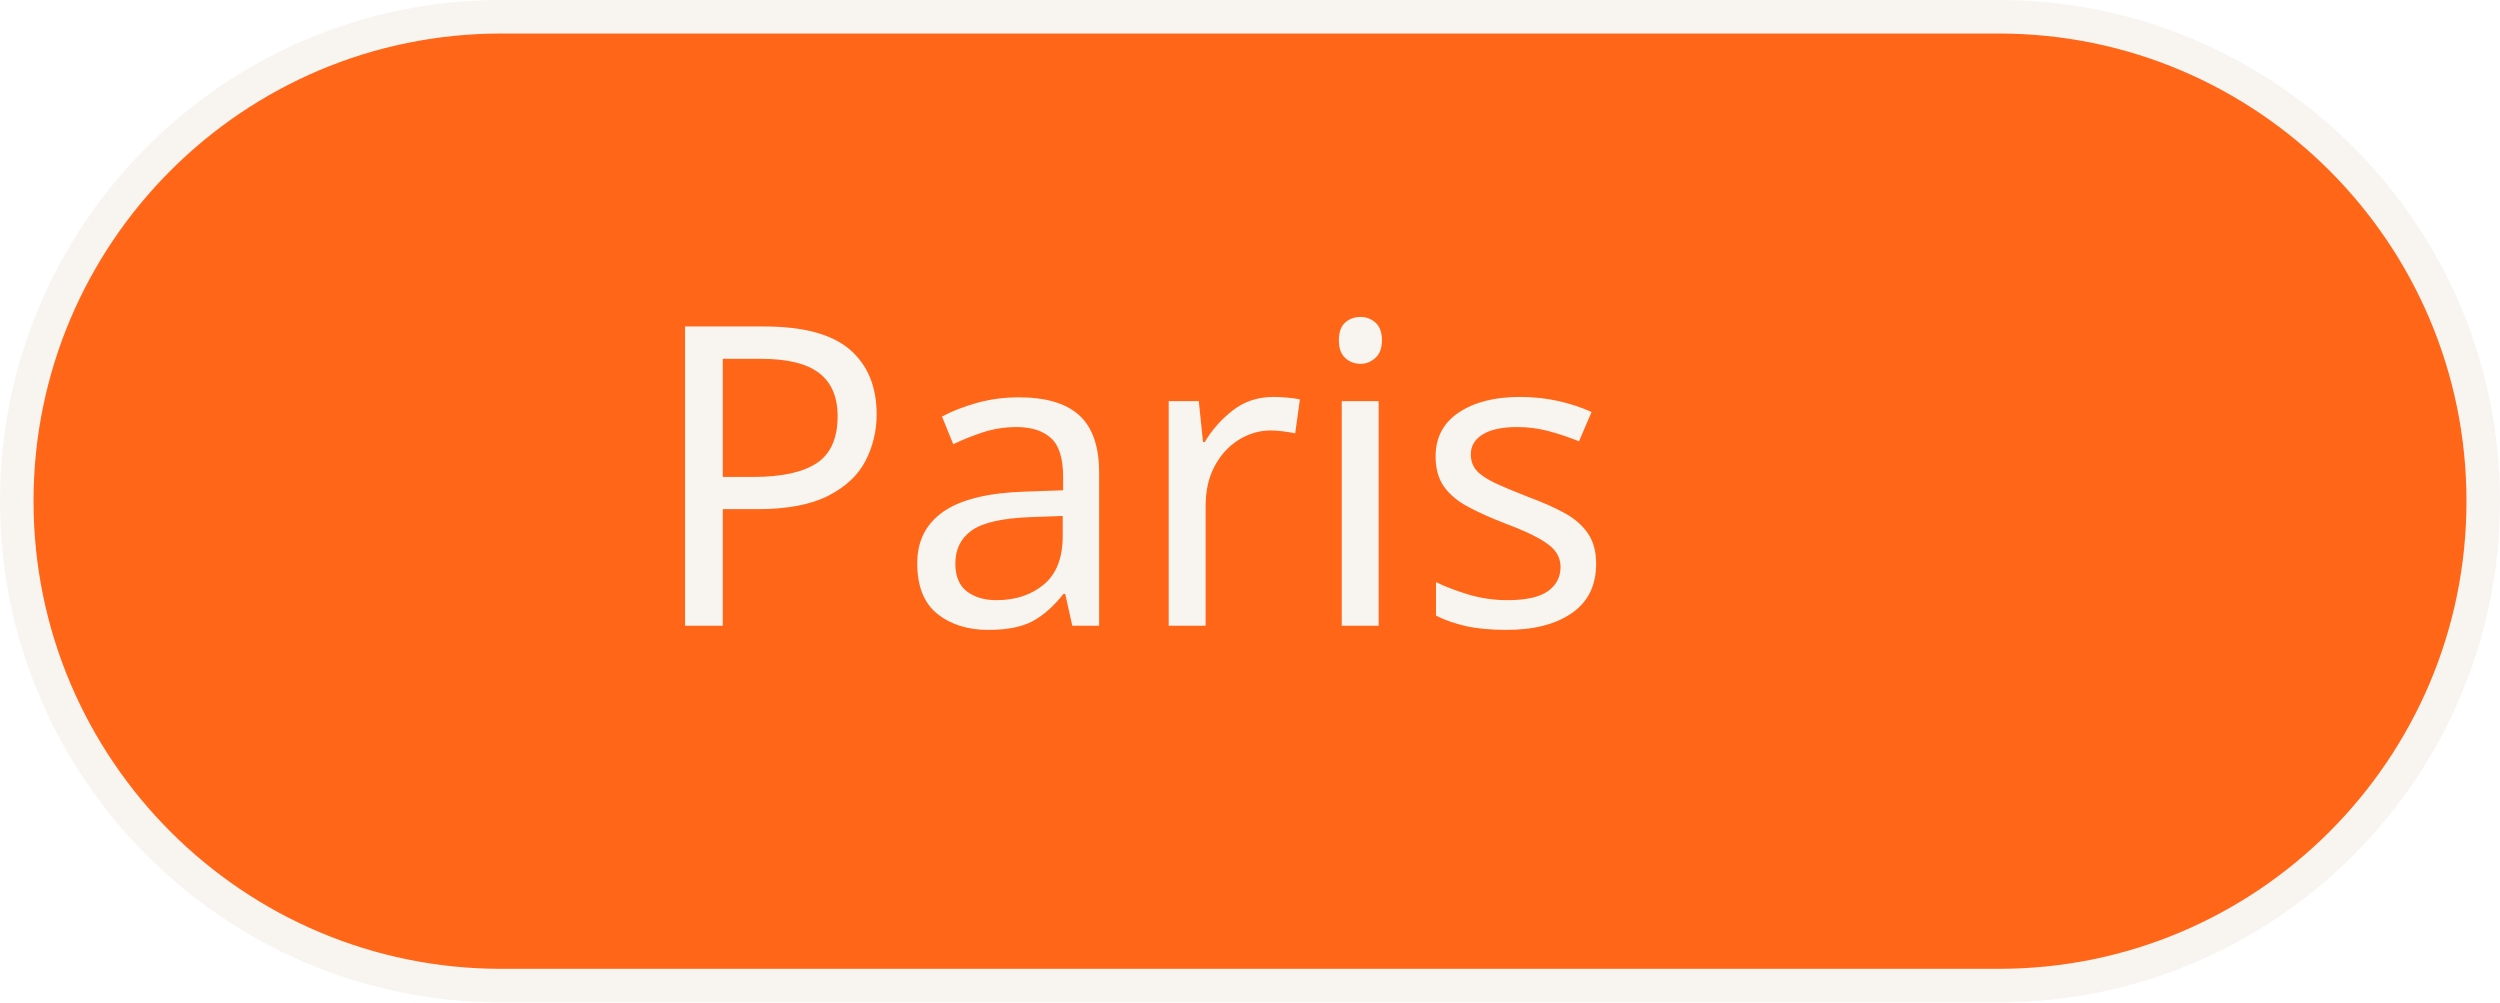
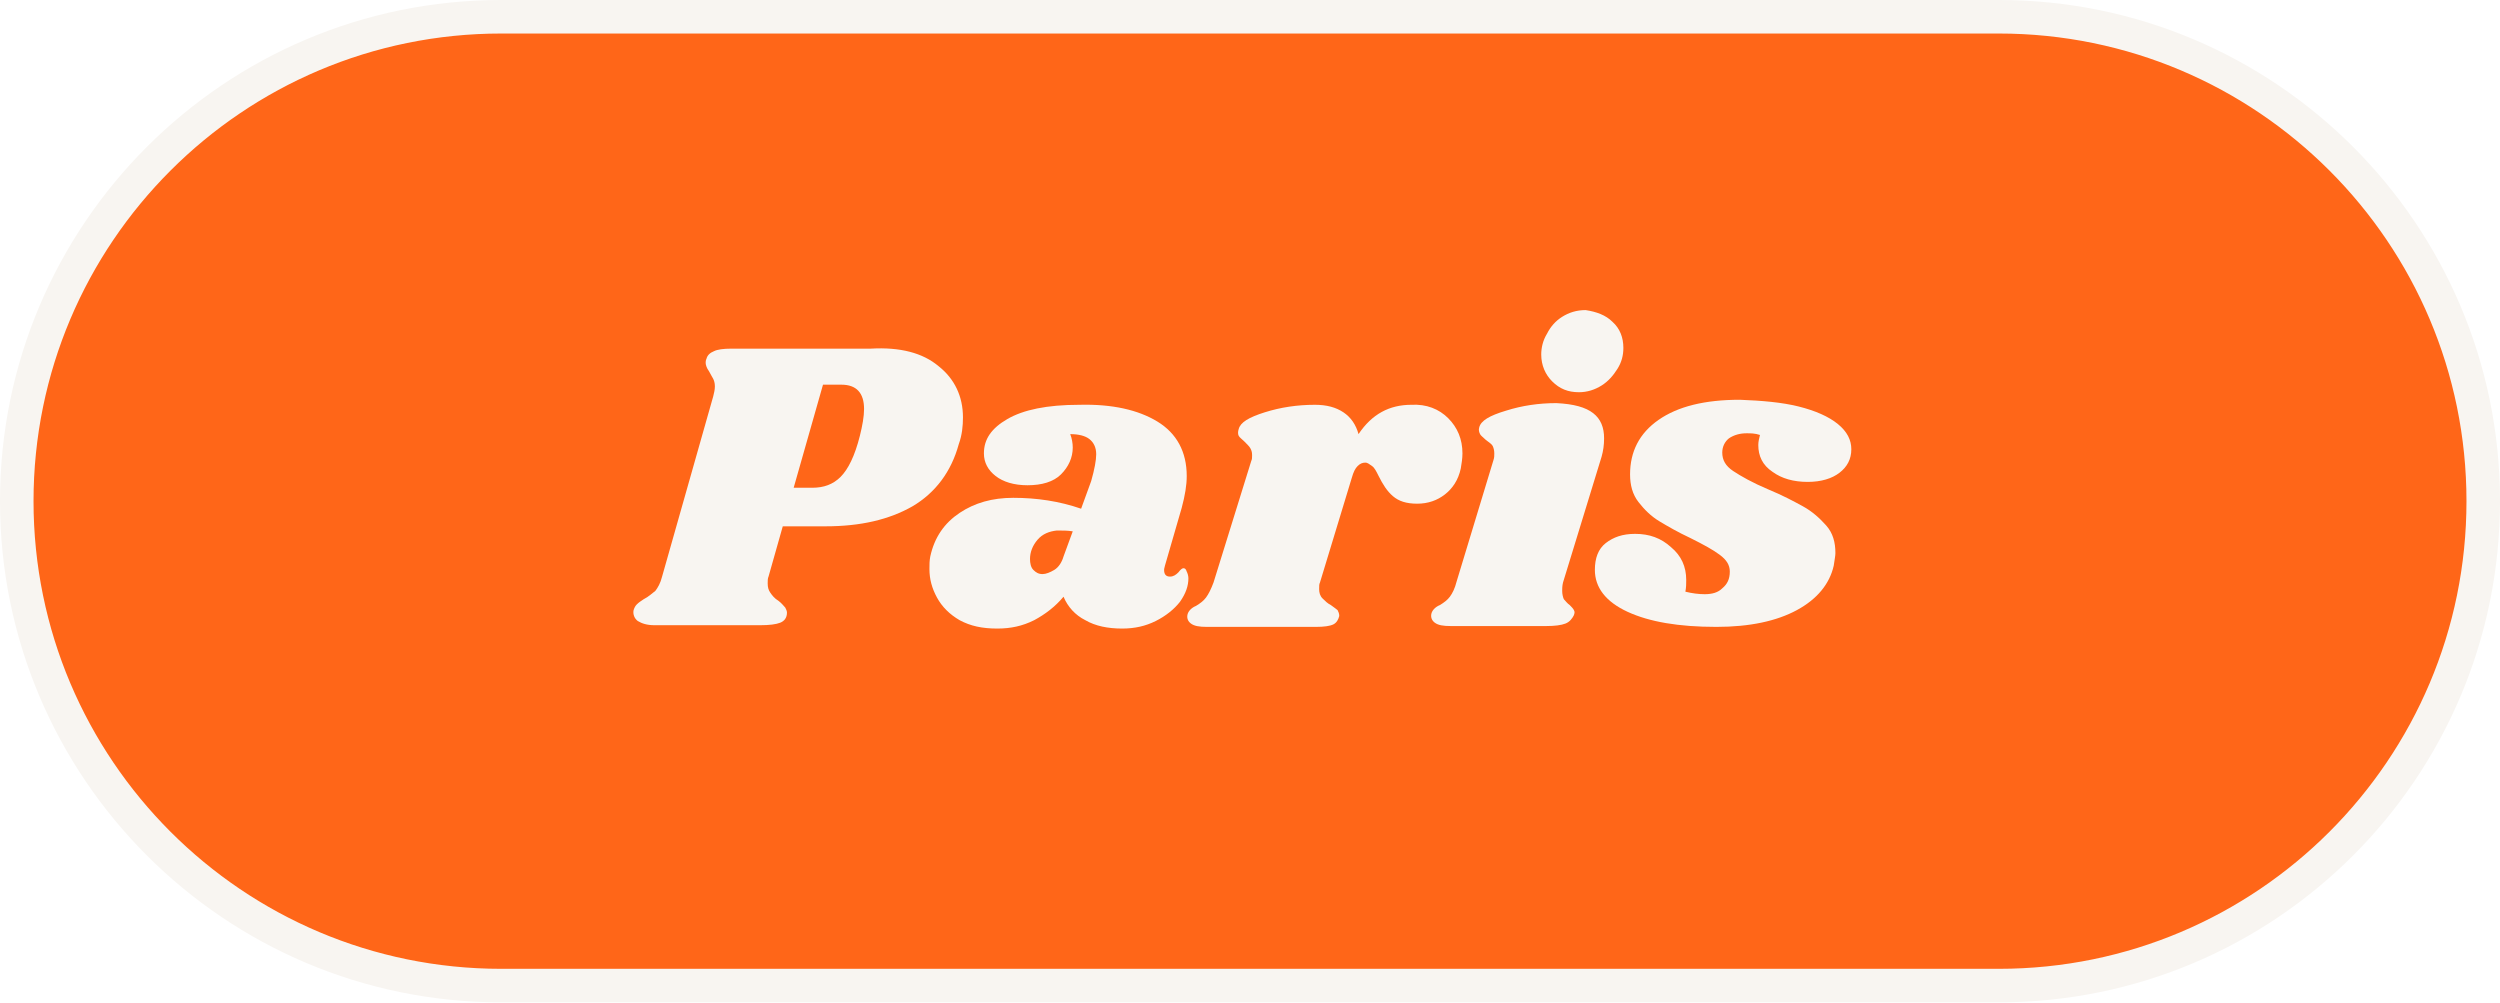
<svg xmlns="http://www.w3.org/2000/svg" version="1.1" id="Layer_1" x="0px" y="0px" viewBox="0 0 298.3 119.6" style="enable-background:new 0 0 298.3 119.6;" xml:space="preserve">
  <style type="text/css">
- 	.st0{fill:#FF6618;stroke:#F8F5F1;stroke-width:4;stroke-miterlimit:10;}
+ 	.st0{fill:#FF6618;}
	.st1{fill:#F8F5F1;}
- 	.st2{font-family:'Shrikhand-Regular';}
- 	.st3{font-size:50px;}
+ 	.st2{enable-background:new    ;}
</style>
-   <path class="st0" d="M238.5,117.6H59.8C27.9,117.6,2,91.7,2,59.8v0C2,27.9,27.9,2,59.8,2h178.7c31.9,0,57.8,25.9,57.8,57.8v0  C296.3,91.7,270.4,117.6,238.5,117.6z" />
-   <text transform="matrix(1 0 0 1 76.898 74.6591)" class="st1 st2 st3">Paris</text>
+   <g>
+     <path class="st0" d="M238.5,117.6H59.8C27.9,117.6,2,91.7,2,59.8l0,0C2,27.9,27.9,2,59.8,2h178.7c31.9,0,57.8,25.9,57.8,57.8l0,0   C296.3,91.7,270.4,117.6,238.5,117.6z" />
+     <path class="st1" d="M238.5,119.6H59.8C26.8,119.6,0,92.8,0,59.8S26.8,0,59.8,0h178.7c33,0,59.8,26.8,59.8,59.8   S271.5,119.6,238.5,119.6z M59.8,4C29,4,4,29,4,59.8c0,30.8,25,55.8,55.8,55.8h178.7c30.8,0,55.8-25,55.8-55.8   c0-30.8-25-55.8-55.8-55.8H59.8z" />
+   </g>
+   <g class="st2">
+     <path class="st1" d="M112,43.7c1.9,1.5,2.9,3.6,2.9,6.1c0,1-0.1,2.1-0.5,3.2c-0.9,3.3-2.8,5.8-5.5,7.4c-2.8,1.6-6.2,2.4-10.4,2.4   h-5.1l-1.7,6c-0.1,0.2-0.1,0.5-0.1,0.8c0,0.5,0.1,0.8,0.3,1.1c0.2,0.3,0.5,0.7,1,1c0.4,0.3,0.6,0.6,0.8,0.8   c0.1,0.2,0.2,0.4,0.2,0.6c0,0.6-0.3,1-0.8,1.2c-0.5,0.2-1.3,0.3-2.4,0.3H78.1c-0.9,0-1.5-0.2-2-0.5c-0.4-0.3-0.6-0.8-0.5-1.3   c0.1-0.3,0.2-0.5,0.4-0.7c0.2-0.2,0.5-0.4,0.8-0.6c0.6-0.3,1-0.7,1.4-1c0.3-0.4,0.6-0.9,0.8-1.7l6.1-21.5c0.1-0.4,0.2-0.8,0.2-1.2   c0-0.4-0.1-0.7-0.2-0.9c-0.1-0.2-0.3-0.5-0.5-0.9c-0.3-0.4-0.4-0.8-0.4-1c0-0.1,0-0.3,0.1-0.5c0.1-0.4,0.4-0.7,0.9-0.9   c0.4-0.2,1.1-0.3,2.1-0.3h16.6C107.4,41.4,110.1,42.1,112,43.7z M103.1,48.8c0-1.9-0.9-2.9-2.7-2.9h-2.2l-3.5,12.3h2.2   c1.4,0,2.5-0.4,3.4-1.3c0.9-0.9,1.7-2.5,2.3-4.9C102.9,50.8,103.1,49.7,103.1,48.8z" />
+     <path class="st1" d="M138.1,50.3c2.3,1.4,3.5,3.6,3.5,6.5c0,1.1-0.2,2.3-0.6,3.8l-2,6.9c0,0.1-0.1,0.3-0.1,0.5   c0,0.5,0.2,0.8,0.7,0.8c0.4,0,0.7-0.2,1-0.5c0.3-0.4,0.5-0.5,0.6-0.5c0.2,0,0.3,0.1,0.4,0.4c0.1,0.2,0.2,0.5,0.2,0.8   c0,0.9-0.3,1.8-1,2.8c-0.7,0.9-1.7,1.7-2.9,2.3s-2.5,0.9-4,0.9c-1.7,0-3.2-0.3-4.4-1c-1.2-0.6-2.1-1.6-2.6-2.8   c-1,1.2-2.2,2.1-3.5,2.8c-1.4,0.7-2.8,1-4.4,1c-1.8,0-3.2-0.3-4.5-1c-1.2-0.7-2.1-1.6-2.7-2.7c-0.6-1.1-0.9-2.2-0.9-3.4   c0-0.5,0-1,0.1-1.5c0.5-2.3,1.7-4,3.5-5.2c1.8-1.2,3.9-1.8,6.4-1.8c2.8,0,5.5,0.4,8.1,1.3l1.2-3.3c0.4-1.4,0.6-2.5,0.6-3.2   c0-0.8-0.3-1.4-0.8-1.8s-1.3-0.6-2.3-0.6c0.2,0.5,0.3,1.1,0.3,1.6c0,1.2-0.5,2.3-1.4,3.2c-0.9,0.9-2.3,1.3-4,1.3   c-1.6,0-2.9-0.4-3.8-1.1c-0.9-0.7-1.4-1.6-1.4-2.7c0-1.7,0.9-3,2.8-4.1c1.9-1.1,4.7-1.7,8.6-1.7C132.7,48.2,135.8,48.9,138.1,50.3z    M123.8,64.4c-0.6,0.7-0.9,1.5-0.9,2.3c0,0.5,0.1,1,0.4,1.3s0.6,0.5,1.1,0.5c0.4,0,0.9-0.2,1.4-0.5c0.5-0.3,0.9-0.9,1.1-1.6l1.1-3   c-0.6-0.1-1.2-0.1-1.9-0.1C125.2,63.4,124.4,63.7,123.8,64.4z" />
+     <path class="st1" d="M172.8,49.9c1.1,1.1,1.7,2.5,1.7,4.2c0,0.6-0.1,1.2-0.2,1.8c-0.3,1.4-1,2.4-1.9,3.1c-0.9,0.7-2,1.1-3.3,1.1   c-1.3,0-2.2-0.3-2.9-0.9c-0.7-0.6-1.2-1.4-1.7-2.4c-0.3-0.6-0.5-1-0.8-1.2s-0.5-0.4-0.8-0.4c-0.3,0-0.6,0.1-0.9,0.4   s-0.5,0.7-0.7,1.4l-3.8,12.5c-0.1,0.2-0.1,0.4-0.1,0.8c0,0.4,0.1,0.8,0.4,1.1s0.6,0.6,1,0.8c0.4,0.3,0.7,0.5,0.8,0.6   c0.1,0.2,0.2,0.4,0.2,0.7c-0.1,0.4-0.3,0.8-0.7,1s-1.1,0.3-2.1,0.3H144c-0.9,0-1.5-0.1-1.9-0.4c-0.4-0.3-0.5-0.7-0.4-1.1   c0.1-0.4,0.5-0.8,1-1c0.5-0.3,0.9-0.6,1.2-1c0.3-0.4,0.6-1,0.9-1.8l4.5-14.5c0.1-0.2,0.1-0.4,0.1-0.7c0-0.4-0.1-0.6-0.2-0.8   s-0.4-0.5-0.7-0.8c-0.3-0.3-0.6-0.5-0.7-0.7c-0.1-0.2-0.1-0.5,0-0.8c0.2-0.8,1.2-1.4,3.1-2c1.9-0.6,3.9-0.9,6-0.9   c1.4,0,2.5,0.3,3.4,0.9c0.9,0.6,1.5,1.5,1.8,2.6c1.6-2.4,3.7-3.5,6.3-3.5C170.2,48.2,171.7,48.8,172.8,49.9z" />
+     <path class="st1" d="M190.1,49.3c0.9,0.7,1.3,1.7,1.3,3c0,0.8-0.1,1.5-0.3,2.2l-4.6,15c-0.1,0.4-0.1,0.8-0.1,1c0,0.4,0.1,0.8,0.2,1   c0.2,0.2,0.4,0.5,0.7,0.7c0.2,0.2,0.4,0.4,0.5,0.6c0.1,0.2,0.1,0.3,0,0.6c-0.2,0.4-0.5,0.8-1,1s-1.3,0.3-2.3,0.3h-11.4   c-0.9,0-1.5-0.1-1.9-0.4c-0.4-0.3-0.5-0.7-0.4-1.1c0.1-0.4,0.5-0.8,1-1c0.5-0.3,0.9-0.6,1.2-1c0.3-0.4,0.6-1,0.8-1.8l4.4-14.5   c0.1-0.3,0.1-0.5,0.1-0.8c0-0.4-0.1-0.7-0.2-0.9s-0.4-0.4-0.8-0.7c-0.3-0.3-0.6-0.5-0.7-0.7c-0.1-0.2-0.2-0.5-0.1-0.8   c0.2-0.8,1.2-1.4,3.2-2c1.9-0.6,3.9-0.9,6-0.9C187.8,48.2,189.2,48.6,190.1,49.3z M192.4,38.4c0.9,0.8,1.3,1.9,1.3,3.1   c0,0.9-0.2,1.7-0.7,2.5s-1.1,1.5-1.9,2c-0.8,0.5-1.7,0.8-2.7,0.8c-1.3,0-2.3-0.4-3.2-1.3c-0.8-0.8-1.3-1.9-1.3-3.2   c0-0.8,0.2-1.7,0.7-2.5c0.4-0.8,1-1.5,1.8-2c0.8-0.5,1.7-0.8,2.8-0.8C190.5,37.2,191.6,37.6,192.4,38.4z" />
+     <path class="st1" d="M214.6,48.5c2,0.5,3.6,1.2,4.7,2.1c1.1,0.9,1.6,1.9,1.6,3c0,1.2-0.5,2.1-1.4,2.8c-0.9,0.7-2.2,1.1-3.8,1.1   c-1.7,0-3.1-0.4-4.2-1.2c-1.2-0.8-1.7-1.9-1.7-3.2c0-0.4,0.1-0.8,0.2-1.2c-0.6-0.2-1.1-0.2-1.6-0.2c-0.8,0-1.5,0.2-2.1,0.6   c-0.5,0.4-0.8,1-0.8,1.7c0,0.9,0.4,1.6,1.3,2.2c0.9,0.6,2.3,1.4,4.2,2.2c1.7,0.7,3,1.4,4.1,2c1.1,0.6,2,1.4,2.8,2.3s1.1,2,1.1,3.3   c0,0.3-0.1,0.8-0.2,1.5c-0.5,2.2-2,4-4.4,5.3c-2.4,1.3-5.6,2-9.6,2c-4.5,0-8-0.6-10.6-1.8c-2.6-1.2-3.9-2.9-3.9-5   c0-1.4,0.4-2.5,1.3-3.2s2-1.1,3.5-1.1c1.7,0,3.1,0.5,4.3,1.6c1.2,1,1.8,2.3,1.8,3.9c0,0.4,0,0.9-0.1,1.4c0.8,0.2,1.6,0.3,2.3,0.3   c0.9,0,1.6-0.2,2.1-0.7c0.6-0.5,0.9-1.1,0.9-2c0-0.8-0.4-1.4-1.2-2s-1.9-1.2-3.5-2c-1.5-0.7-2.7-1.4-3.7-2c-1-0.6-1.8-1.4-2.5-2.3   c-0.7-0.9-1-2-1-3.3c0-2.7,1.1-4.9,3.4-6.5c2.3-1.6,5.5-2.4,9.7-2.4C210.2,47.8,212.6,48,214.6,48.5z" />
+   </g>
</svg>
